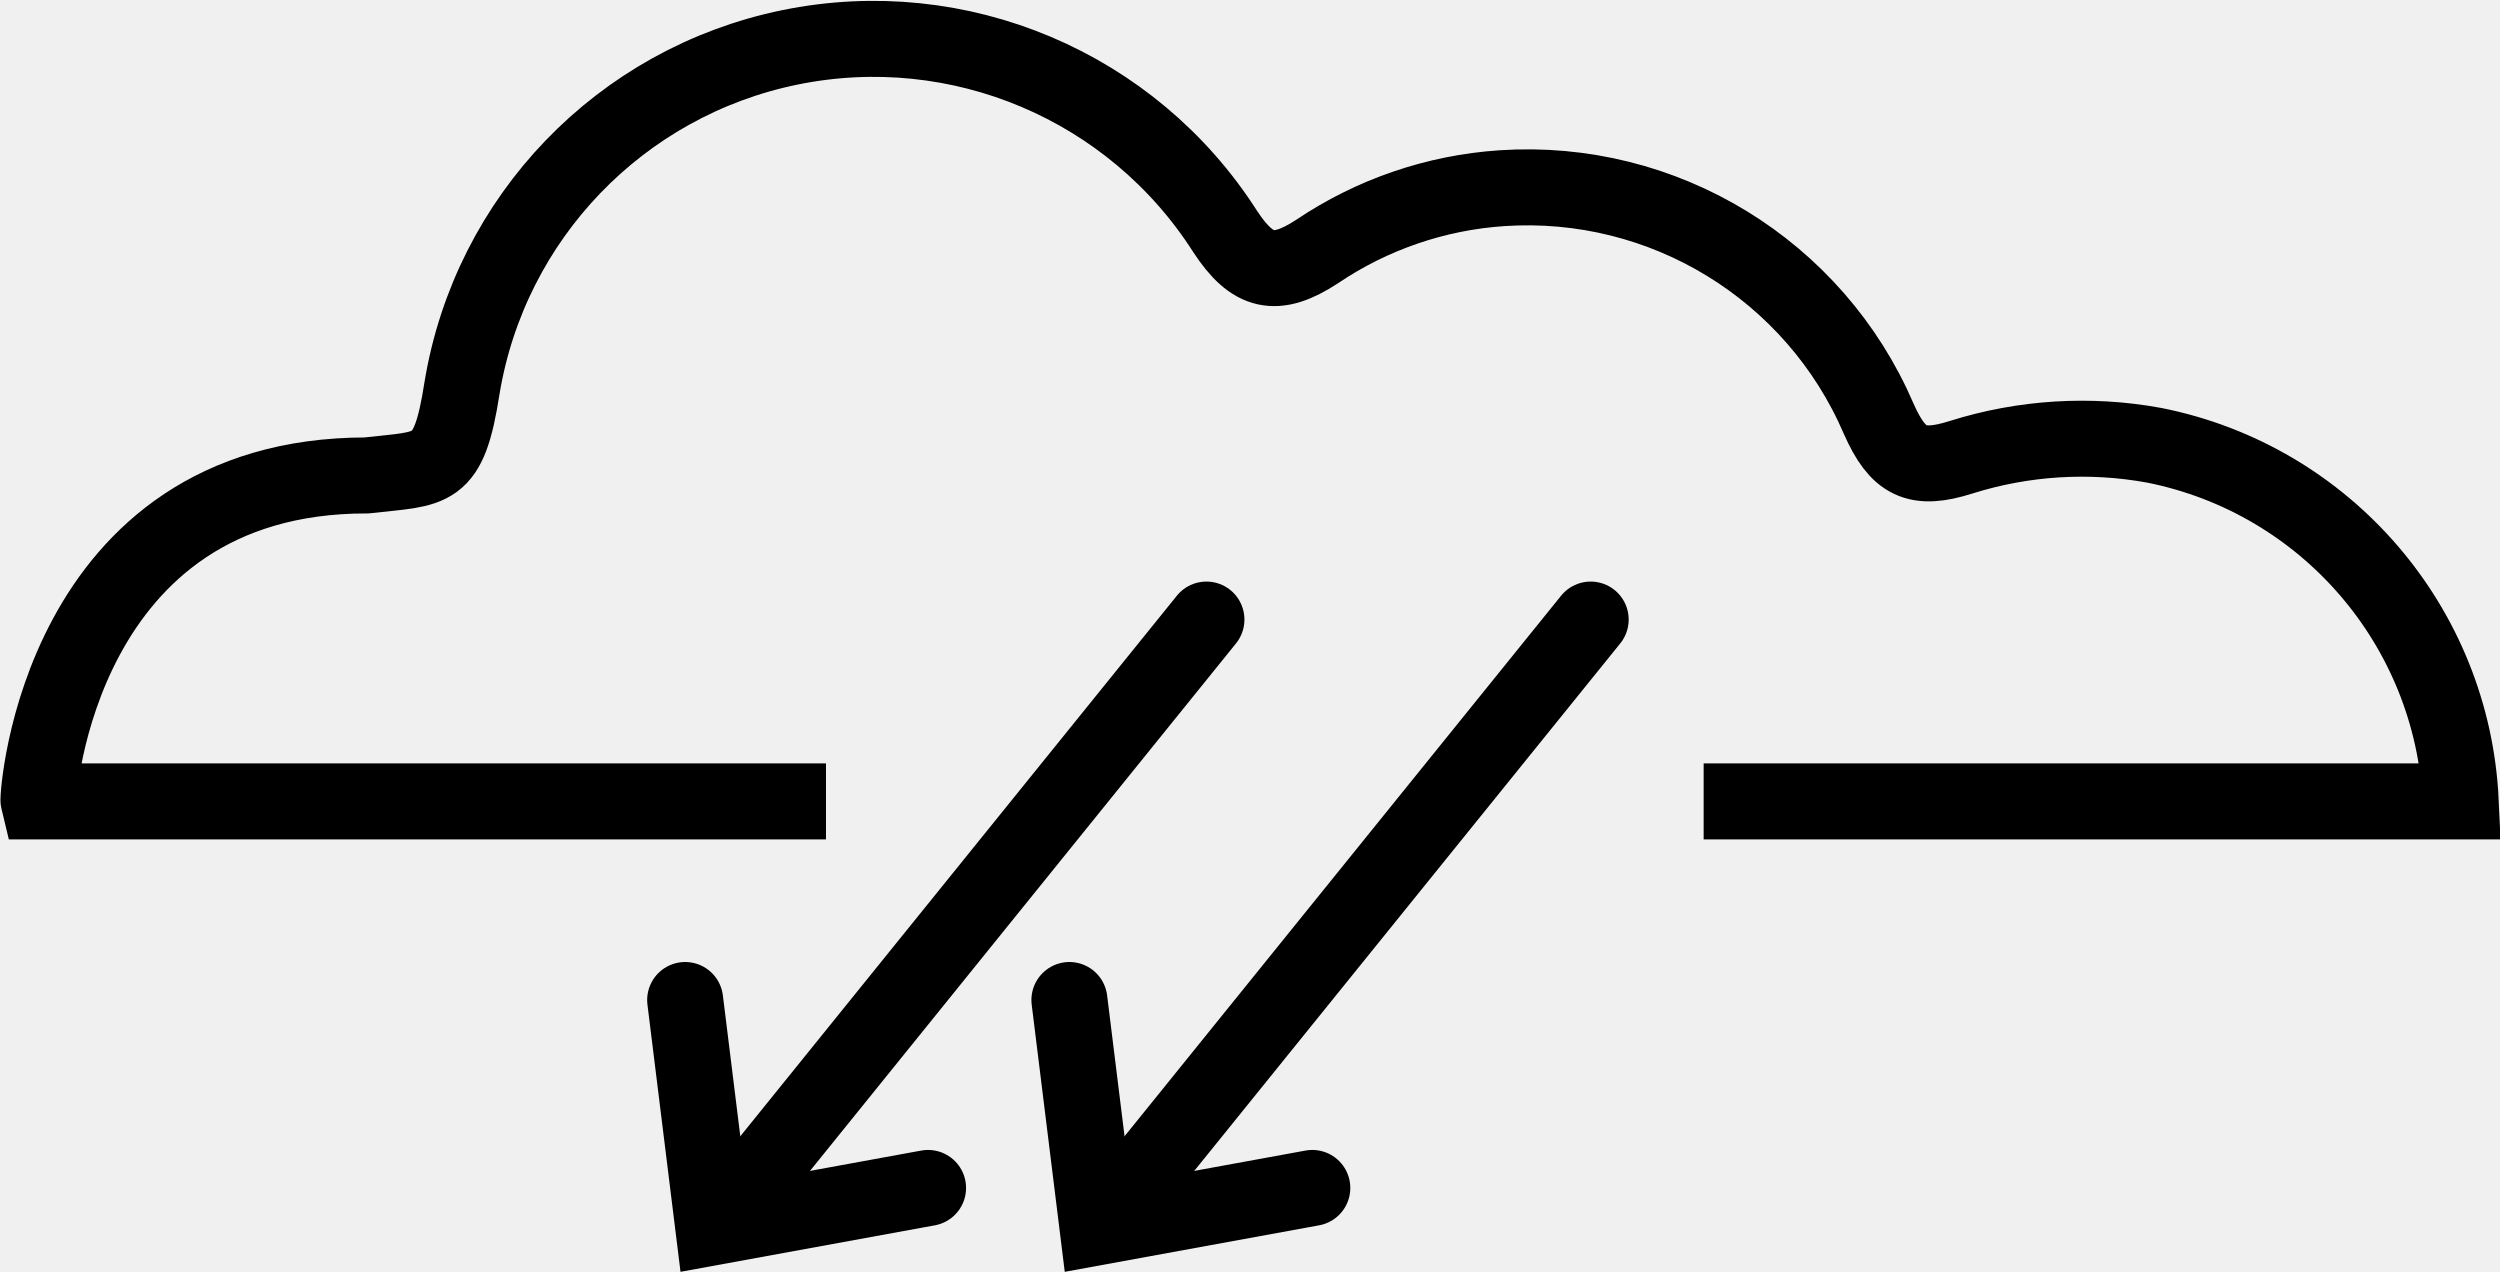
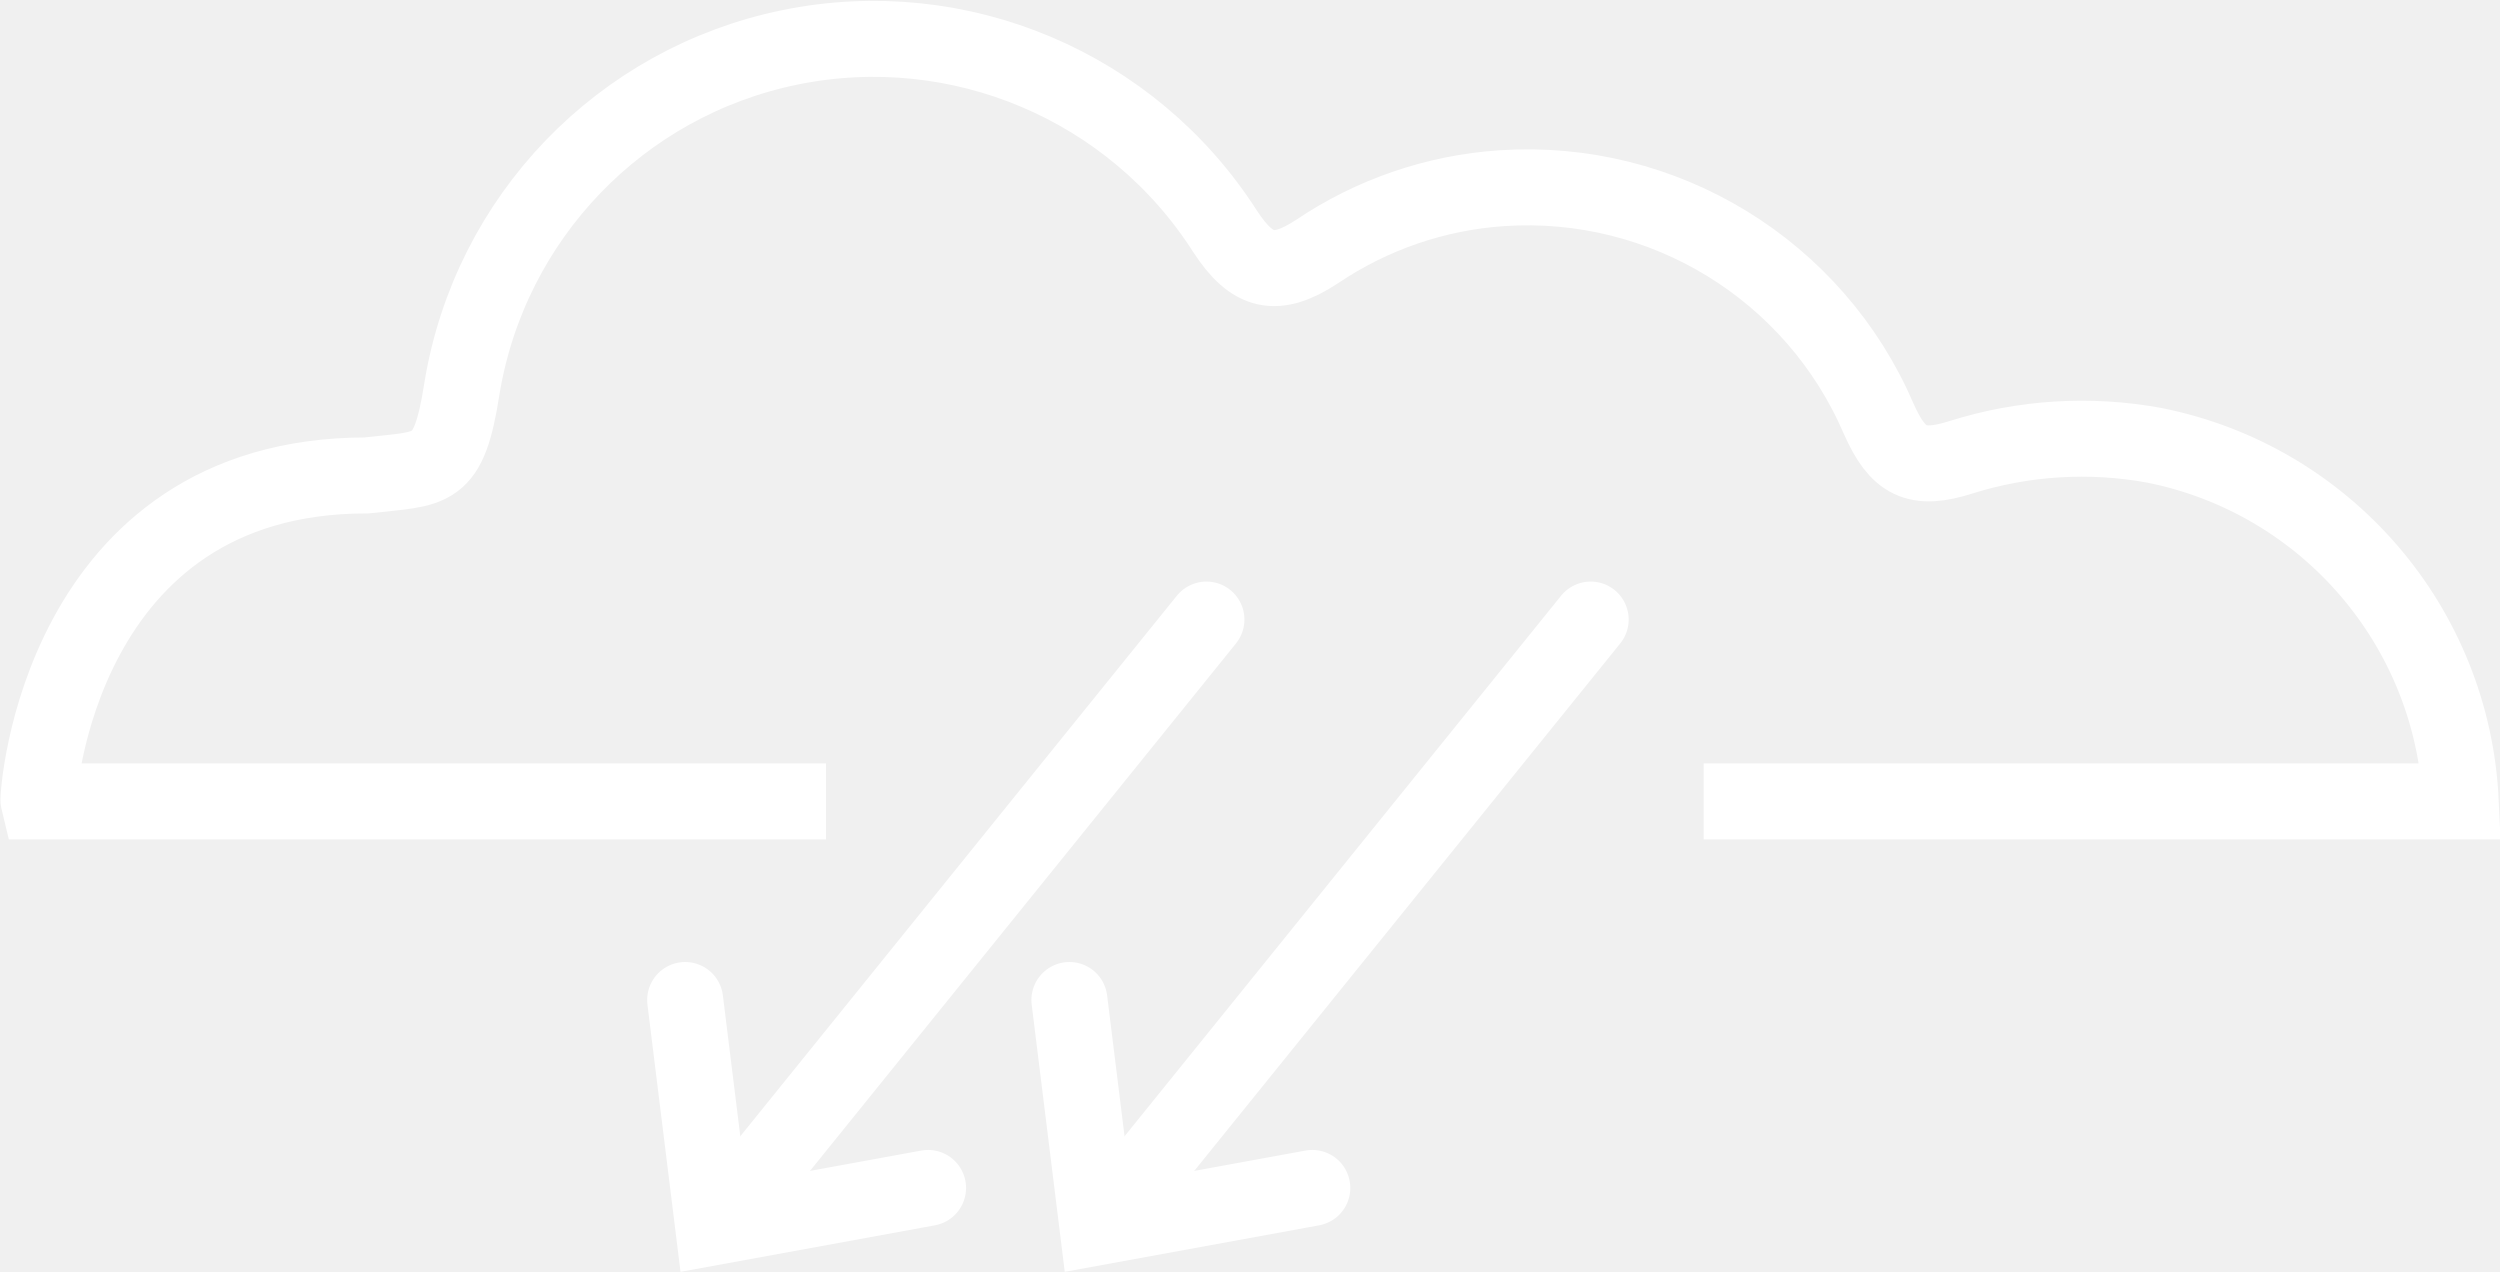
<svg xmlns="http://www.w3.org/2000/svg" viewBox="0 0 98.7 50.21">
  <defs>
-     <style>.cls-1,.cls-2{fill:none;stroke:#000;stroke-miterlimit:10;stroke-width:3px;}.cls-1{stroke-linecap:round;}</style>
+     <style>.cls-1,.cls-2{fill:none;stroke:#fff;stroke-miterlimit:10;stroke-width:3px;}.cls-1{stroke-linecap:round;}</style>
  </defs>
  <g id="Layer_2" data-name="Layer 2">
    <g id="Layer_1-2" data-name="Layer 1">
      <line class="cls-1" x1="47.63" y1="24.46" x2="28.53" y2="48.11" />
      <polyline class="cls-1" points="27.05 39.48 28.16 48.45 36.64 46.9" />
      <line class="cls-1" x1="62.8" y1="24.46" x2="43.7" y2="48.11" />
      <polyline class="cls-1" points="42.22 39.48 43.33 48.45 51.81 46.9" />
      <path class="cls-2" d="M67.26,31.64H97.15a15.06,15.06,0,0,0-12.1-14.06,15.87,15.87,0,0,0-7.62.47c-1.76.56-2.5.2-3.26-1.52a15.1,15.1,0,0,0-14.88-9.1A14.82,14.82,0,0,0,52,9.93c-1.62,1.06-2.55.86-3.63-.79a16.47,16.47,0,0,0-30.13,6.18c-.53,3.41-1.13,3.15-3.77,3.45-12.16,0-13,12.67-12.95,12.87H32.61" />
    </g>
  </g>
</svg>
